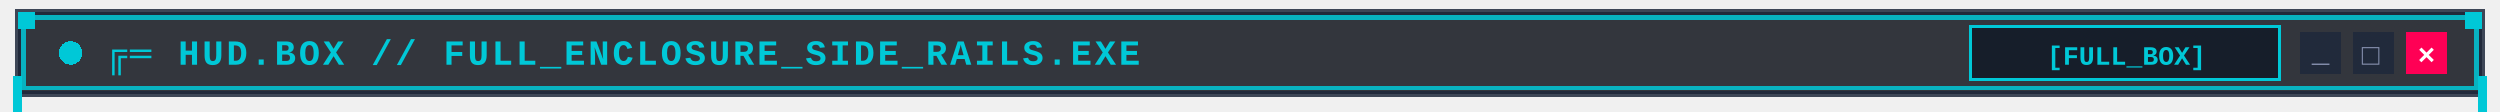
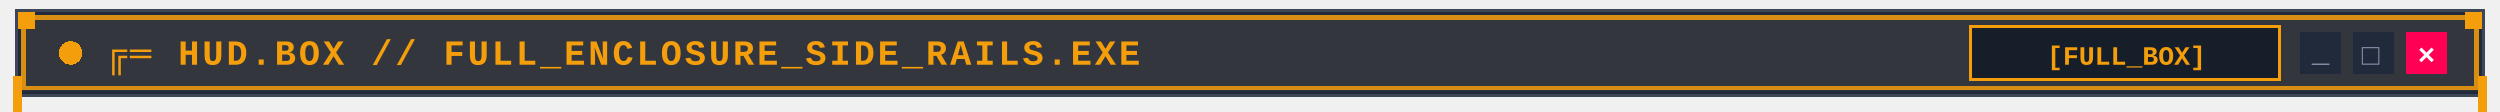
<svg xmlns="http://www.w3.org/2000/svg" viewBox="0 0 850 38" width="100%" height="100%" shape-rendering="crispEdges">
  <defs>
    <style>
      .font-mono { font-family: 'JetBrains Mono', 'Fira Code', 'Courier New', monospace; }
-       @keyframes blinkLed { 0%, 100% { fill: #00C8D7; } 50% { fill: #1E293B; } }
+       @keyframes blinkLed { 0%, 100% { fill: #F59E0B; } 50% { fill: #1E293B; } }
      .led { animation: blinkLed 1.8s infinite steps(1); }
    </style>
  </defs>
  <rect x="6" y="4" width="838" height="28" fill="rgba(10, 14, 23, 0.82)" stroke="rgba(30, 41, 59, 0.85)" stroke-width="2" />
-   <rect x="8" y="6" width="834" height="24" fill="none" stroke="#00C8D7" stroke-width="1.5" opacity="0.85" />
-   <rect x="6" y="4" width="6" height="6" fill="#00C8D7" />
-   <rect x="838" y="4" width="6" height="6" fill="#00C8D7" />
-   <line x1="6" y1="26" x2="6" y2="38" stroke="#00C8D7" stroke-width="3" />
-   <line x1="844" y1="26" x2="844" y2="38" stroke="#00C8D7" stroke-width="3" />
-   <circle cx="24" cy="18" r="4" fill="#00C8D7" class="led" />
-   <text x="36" y="22" fill="#00C8D7" font-size="12" font-weight="bold" letter-spacing="1" class="font-mono">
+   <rect x="8" y="6" width="834" height="24" fill="none" stroke="#F59E0B" stroke-width="1.5" opacity="0.85" />
+   <rect x="6" y="4" width="6" height="6" fill="#F59E0B" />
+   <rect x="838" y="4" width="6" height="6" fill="#F59E0B" />
+   <line x1="6" y1="26" x2="6" y2="38" stroke="#F59E0B" stroke-width="3" />
+   <line x1="844" y1="26" x2="844" y2="38" stroke="#F59E0B" stroke-width="3" />
+   <circle cx="24" cy="18" r="4" fill="#F59E0B" class="led" />
+   <text x="36" y="22" fill="#F59E0B" font-size="12" font-weight="bold" letter-spacing="1" class="font-mono">
    ╔═ HUD.BOX // FULL_ENCLOSURE_SIDE_RAILS.EXE
  </text>
-   <rect x="670" y="9" width="105" height="18" fill="rgba(15, 23, 38, 0.78)" stroke="#00C8D7" stroke-width="1" />
-   <text x="723" y="22" fill="#00C8D7" font-size="9" font-weight="bold" text-anchor="middle" class="font-mono">[FULL_BOX]</text>
+   <rect x="670" y="9" width="105" height="18" fill="rgba(15, 23, 38, 0.78)" stroke="#F59E0B" stroke-width="1" />
+   <text x="723" y="22" fill="#F59E0B" font-size="9" font-weight="bold" text-anchor="middle" class="font-mono">[FULL_BOX]</text>
  <rect x="782" y="11" width="14" height="14" fill="rgba(30, 41, 59, 0.85)" />
  <text x="786" y="21" fill="#8892B0" font-size="10" font-weight="bold" class="font-mono">_</text>
  <rect x="800" y="11" width="14" height="14" fill="rgba(30, 41, 59, 0.85)" />
  <text x="803" y="22" fill="#8892B0" font-size="10" font-weight="bold" class="font-mono">□</text>
  <rect x="818" y="11" width="14" height="14" fill="#FF0055" />
  <text x="822" y="22" fill="#FFFFFF" font-size="10" font-weight="bold" class="font-mono">×</text>
</svg>
